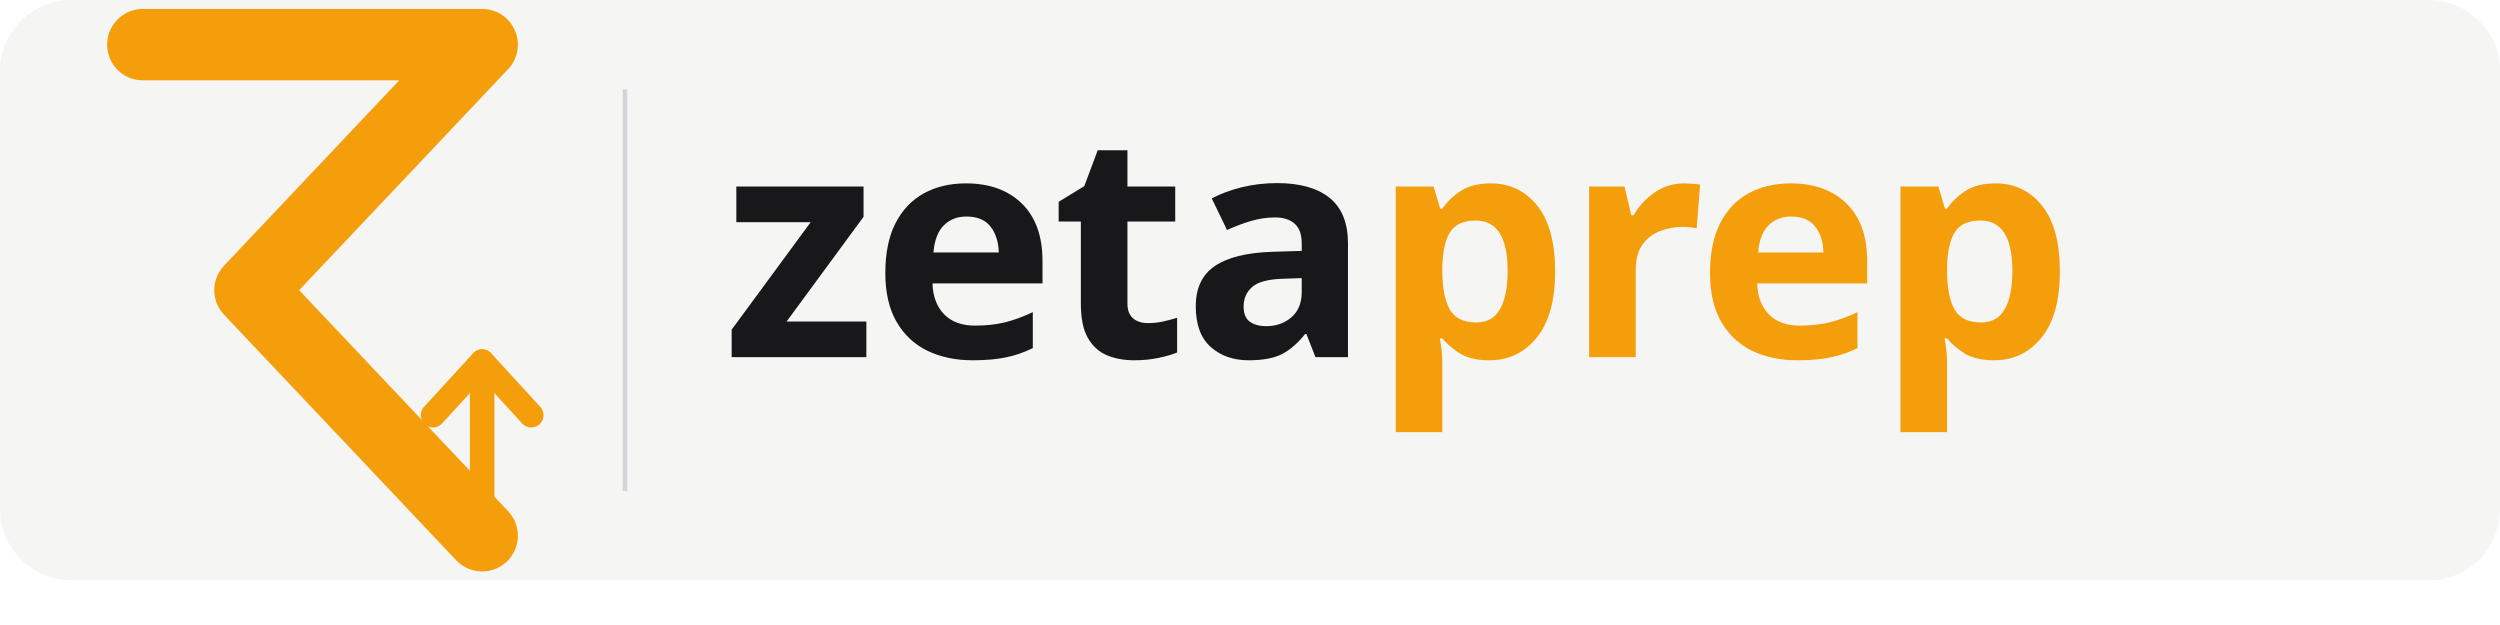
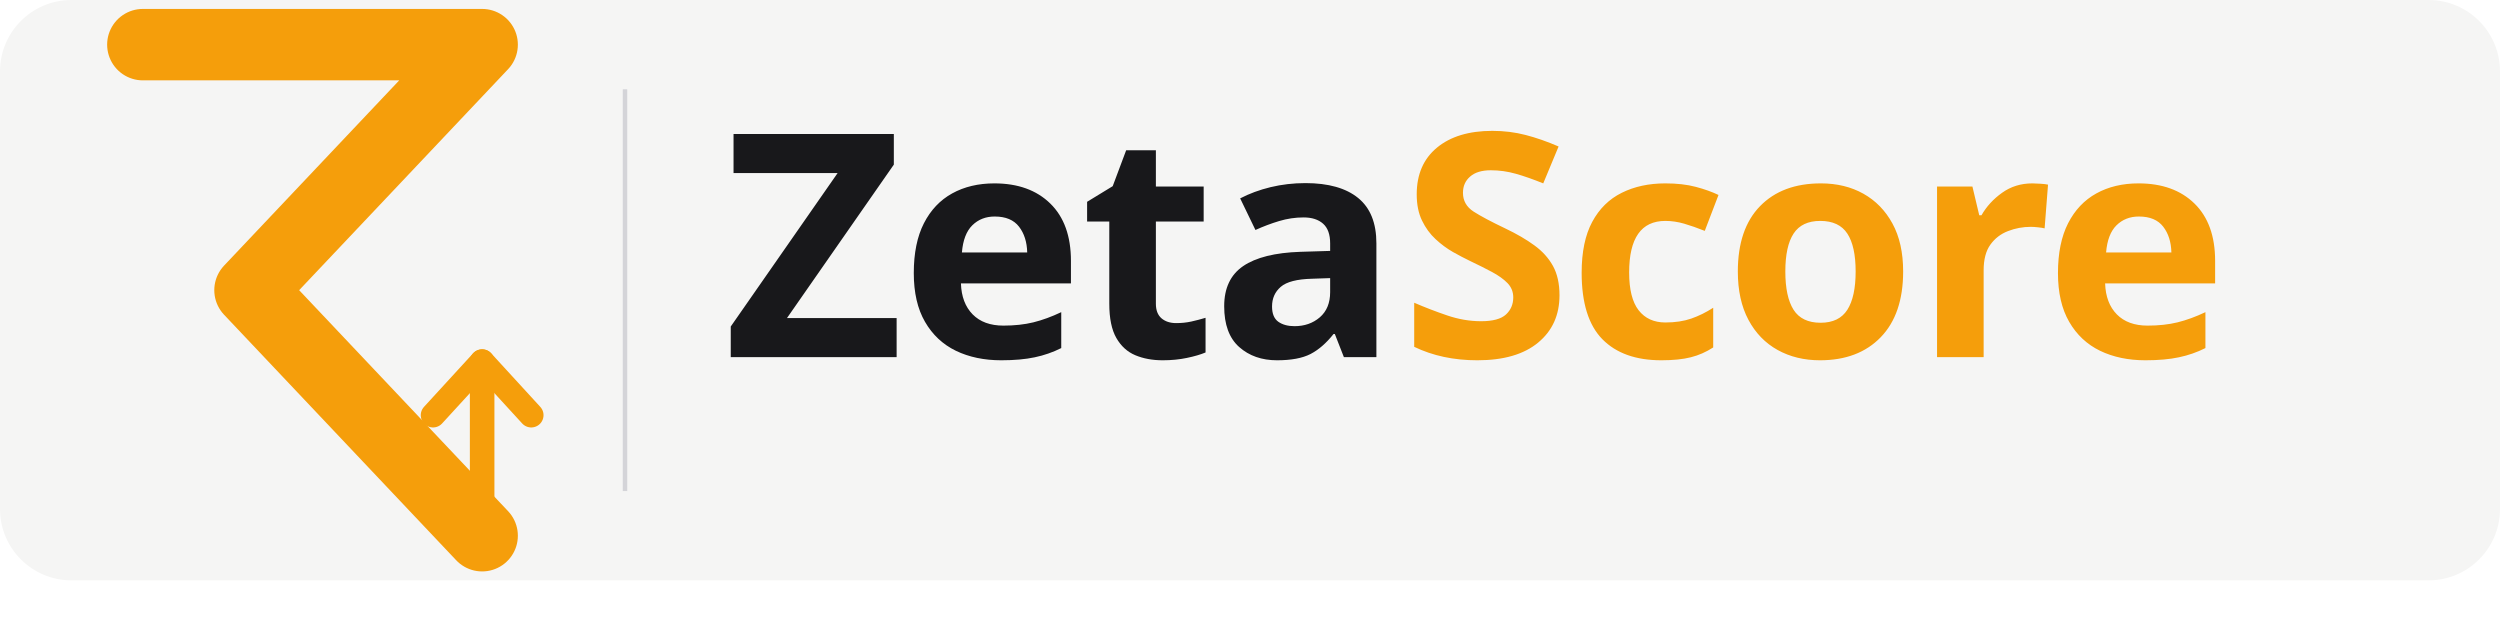
<svg xmlns="http://www.w3.org/2000/svg" width="560" height="140" viewBox="0 0 560 140">
  <rect width="560" height="130" rx="16" fill="#f5f5f4" style="fill:rgb(245, 245, 244);stroke:none;color:rgb(255, 255, 255);stroke-width:1px;stroke-linecap:butt;stroke-linejoin:miter;opacity:1;font-family:&quot;Anthropic Sans&quot;, -apple-system, &quot;system-ui&quot;, &quot;Segoe UI&quot;, sans-serif;font-size:16px;font-weight:400;text-anchor:start;dominant-baseline:auto" />
  <g transform="translate(70, 65)" style="fill:rgb(0, 0, 0);stroke:none;color:rgb(255, 255, 255);stroke-width:1px;stroke-linecap:butt;stroke-linejoin:miter;opacity:1;font-family:&quot;Anthropic Sans&quot;, -apple-system, &quot;system-ui&quot;, &quot;Segoe UI&quot;, sans-serif;font-size:16px;font-weight:400;text-anchor:start;dominant-baseline:auto">
    <path d="M-38,-55 L38,-55 L-14,0 L38,55" fill="none" stroke="#f59e0b" stroke-width="16" stroke-linecap="round" stroke-linejoin="round" style="fill:none;stroke:rgb(245, 158, 11);color:rgb(255, 255, 255);stroke-width:16px;stroke-linecap:round;stroke-linejoin:round;opacity:1;font-family:&quot;Anthropic Sans&quot;, -apple-system, &quot;system-ui&quot;, &quot;Segoe UI&quot;, sans-serif;font-size:16px;font-weight:400;text-anchor:start;dominant-baseline:auto" />
    <polyline points="38,55 38,16" fill="none" stroke="#f59e0b" stroke-width="5.5" stroke-linecap="round" stroke-linejoin="round" style="fill:none;stroke:rgb(245, 158, 11);color:rgb(255, 255, 255);stroke-width:5.5px;stroke-linecap:round;stroke-linejoin:round;opacity:1;font-family:&quot;Anthropic Sans&quot;, -apple-system, &quot;system-ui&quot;, &quot;Segoe UI&quot;, sans-serif;font-size:16px;font-weight:400;text-anchor:start;dominant-baseline:auto" />
    <polyline points="27,28 38,16 49,28" fill="none" stroke="#f59e0b" stroke-width="5.5" stroke-linecap="round" stroke-linejoin="round" style="fill:none;stroke:rgb(245, 158, 11);color:rgb(255, 255, 255);stroke-width:5.5px;stroke-linecap:round;stroke-linejoin:round;opacity:1;font-family:&quot;Anthropic Sans&quot;, -apple-system, &quot;system-ui&quot;, &quot;Segoe UI&quot;, sans-serif;font-size:16px;font-weight:400;text-anchor:start;dominant-baseline:auto" />
  </g>
  <line x1="140" y1="20" x2="140" y2="110" stroke="#d4d4d8" stroke-width="1" style="fill:rgb(0, 0, 0);stroke:rgb(212, 212, 216);color:rgb(255, 255, 255);stroke-width:1px;stroke-linecap:butt;stroke-linejoin:miter;opacity:1;font-family:&quot;Anthropic Sans&quot;, -apple-system, &quot;system-ui&quot;, &quot;Segoe UI&quot;, sans-serif;font-size:16px;font-weight:400;text-anchor:start;dominant-baseline:auto" />
-   <text x="162" y="80" font-family="system-ui, sans-serif" font-weight="700" font-size="70" fill="#18181b" letter-spacing="-1" style="fill:rgb(24, 24, 27);stroke:none;color:rgb(255, 255, 255);stroke-width:1px;stroke-linecap:butt;stroke-linejoin:miter;opacity:1;text-anchor:start;dominant-baseline:auto">zeta<tspan fill="#f59e0b" style="fill:rgb(245, 158, 11);stroke:none;color:rgb(255, 255, 255);stroke-width:1px;stroke-linecap:butt;stroke-linejoin:miter;opacity:1;text-anchor:start;dominant-baseline:auto">prep</tspan>
+   <text x="162" y="80" font-family="system-ui, sans-serif" font-weight="700" font-size="70" fill="#18181b" letter-spacing="-1" style="fill:rgb(24, 24, 27);stroke:none;color:rgb(255, 255, 255);stroke-width:1px;stroke-linecap:butt;stroke-linejoin:miter;opacity:1;text-anchor:start;dominant-baseline:auto">Zeta<tspan fill="#f59e0b" style="fill:rgb(245, 158, 11);stroke:none;color:rgb(255, 255, 255);stroke-width:1px;stroke-linecap:butt;stroke-linejoin:miter;opacity:1;text-anchor:start;dominant-baseline:auto">Score</tspan>
  </text>
</svg>
